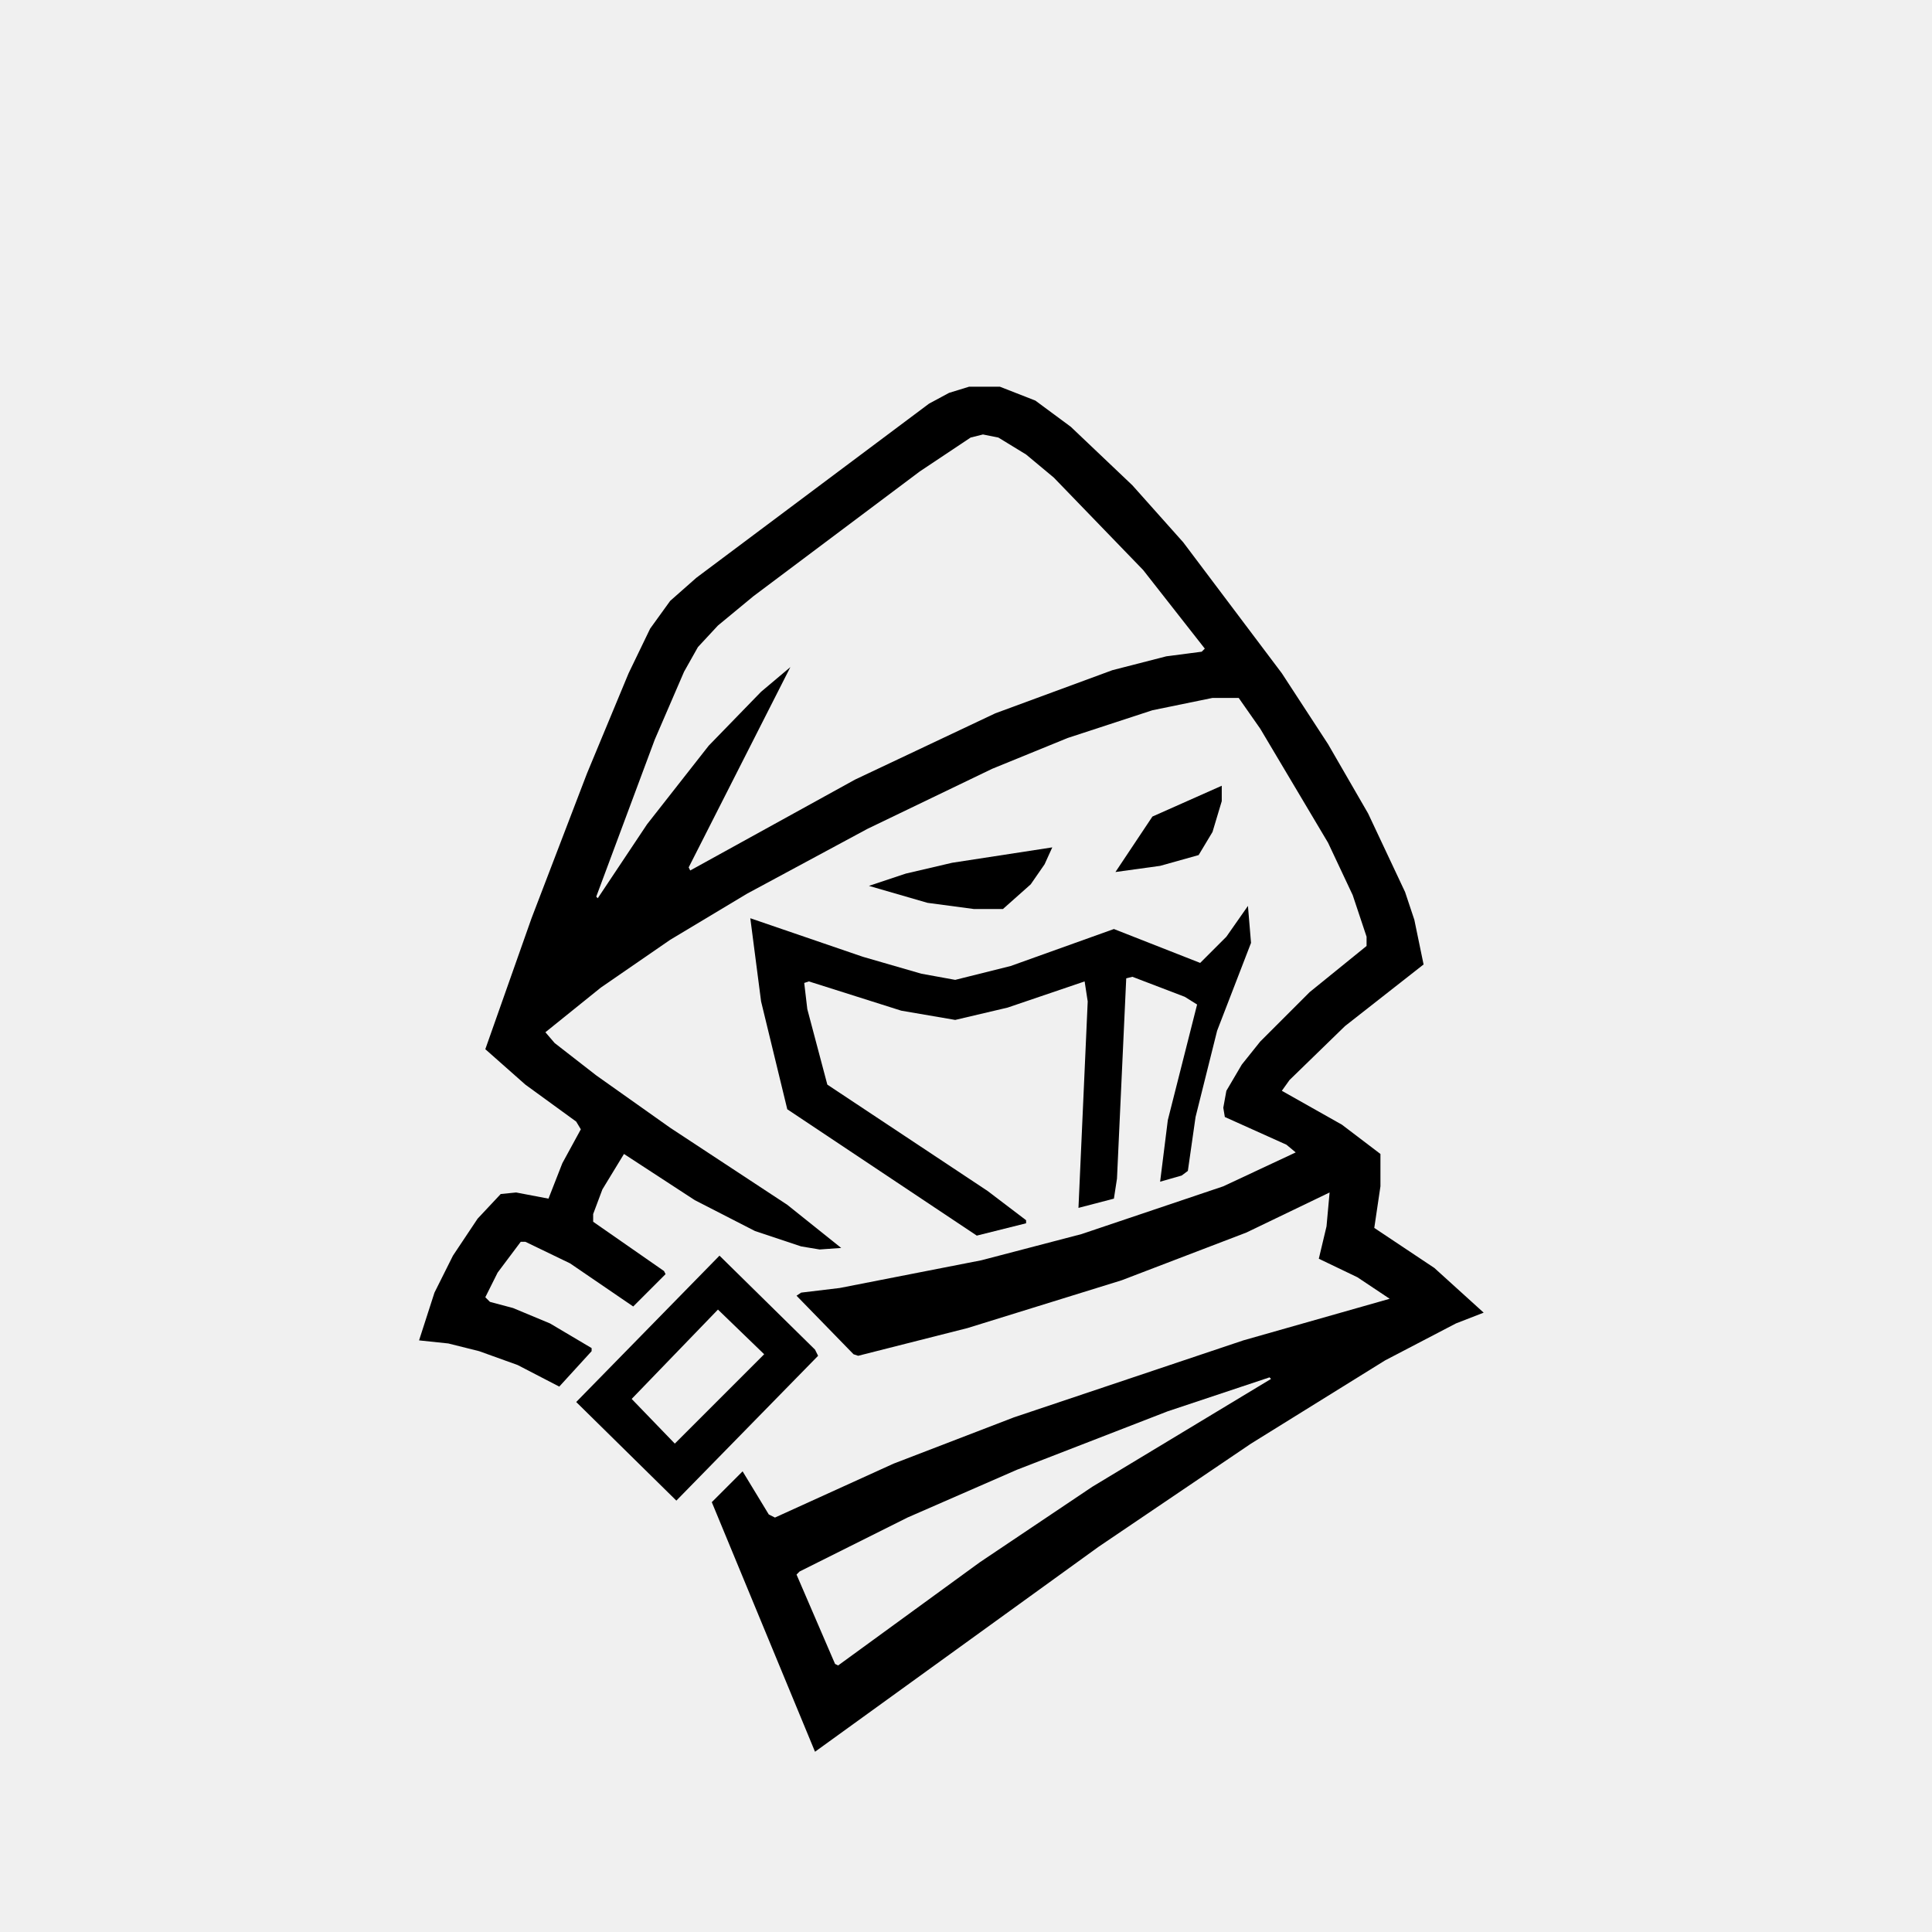
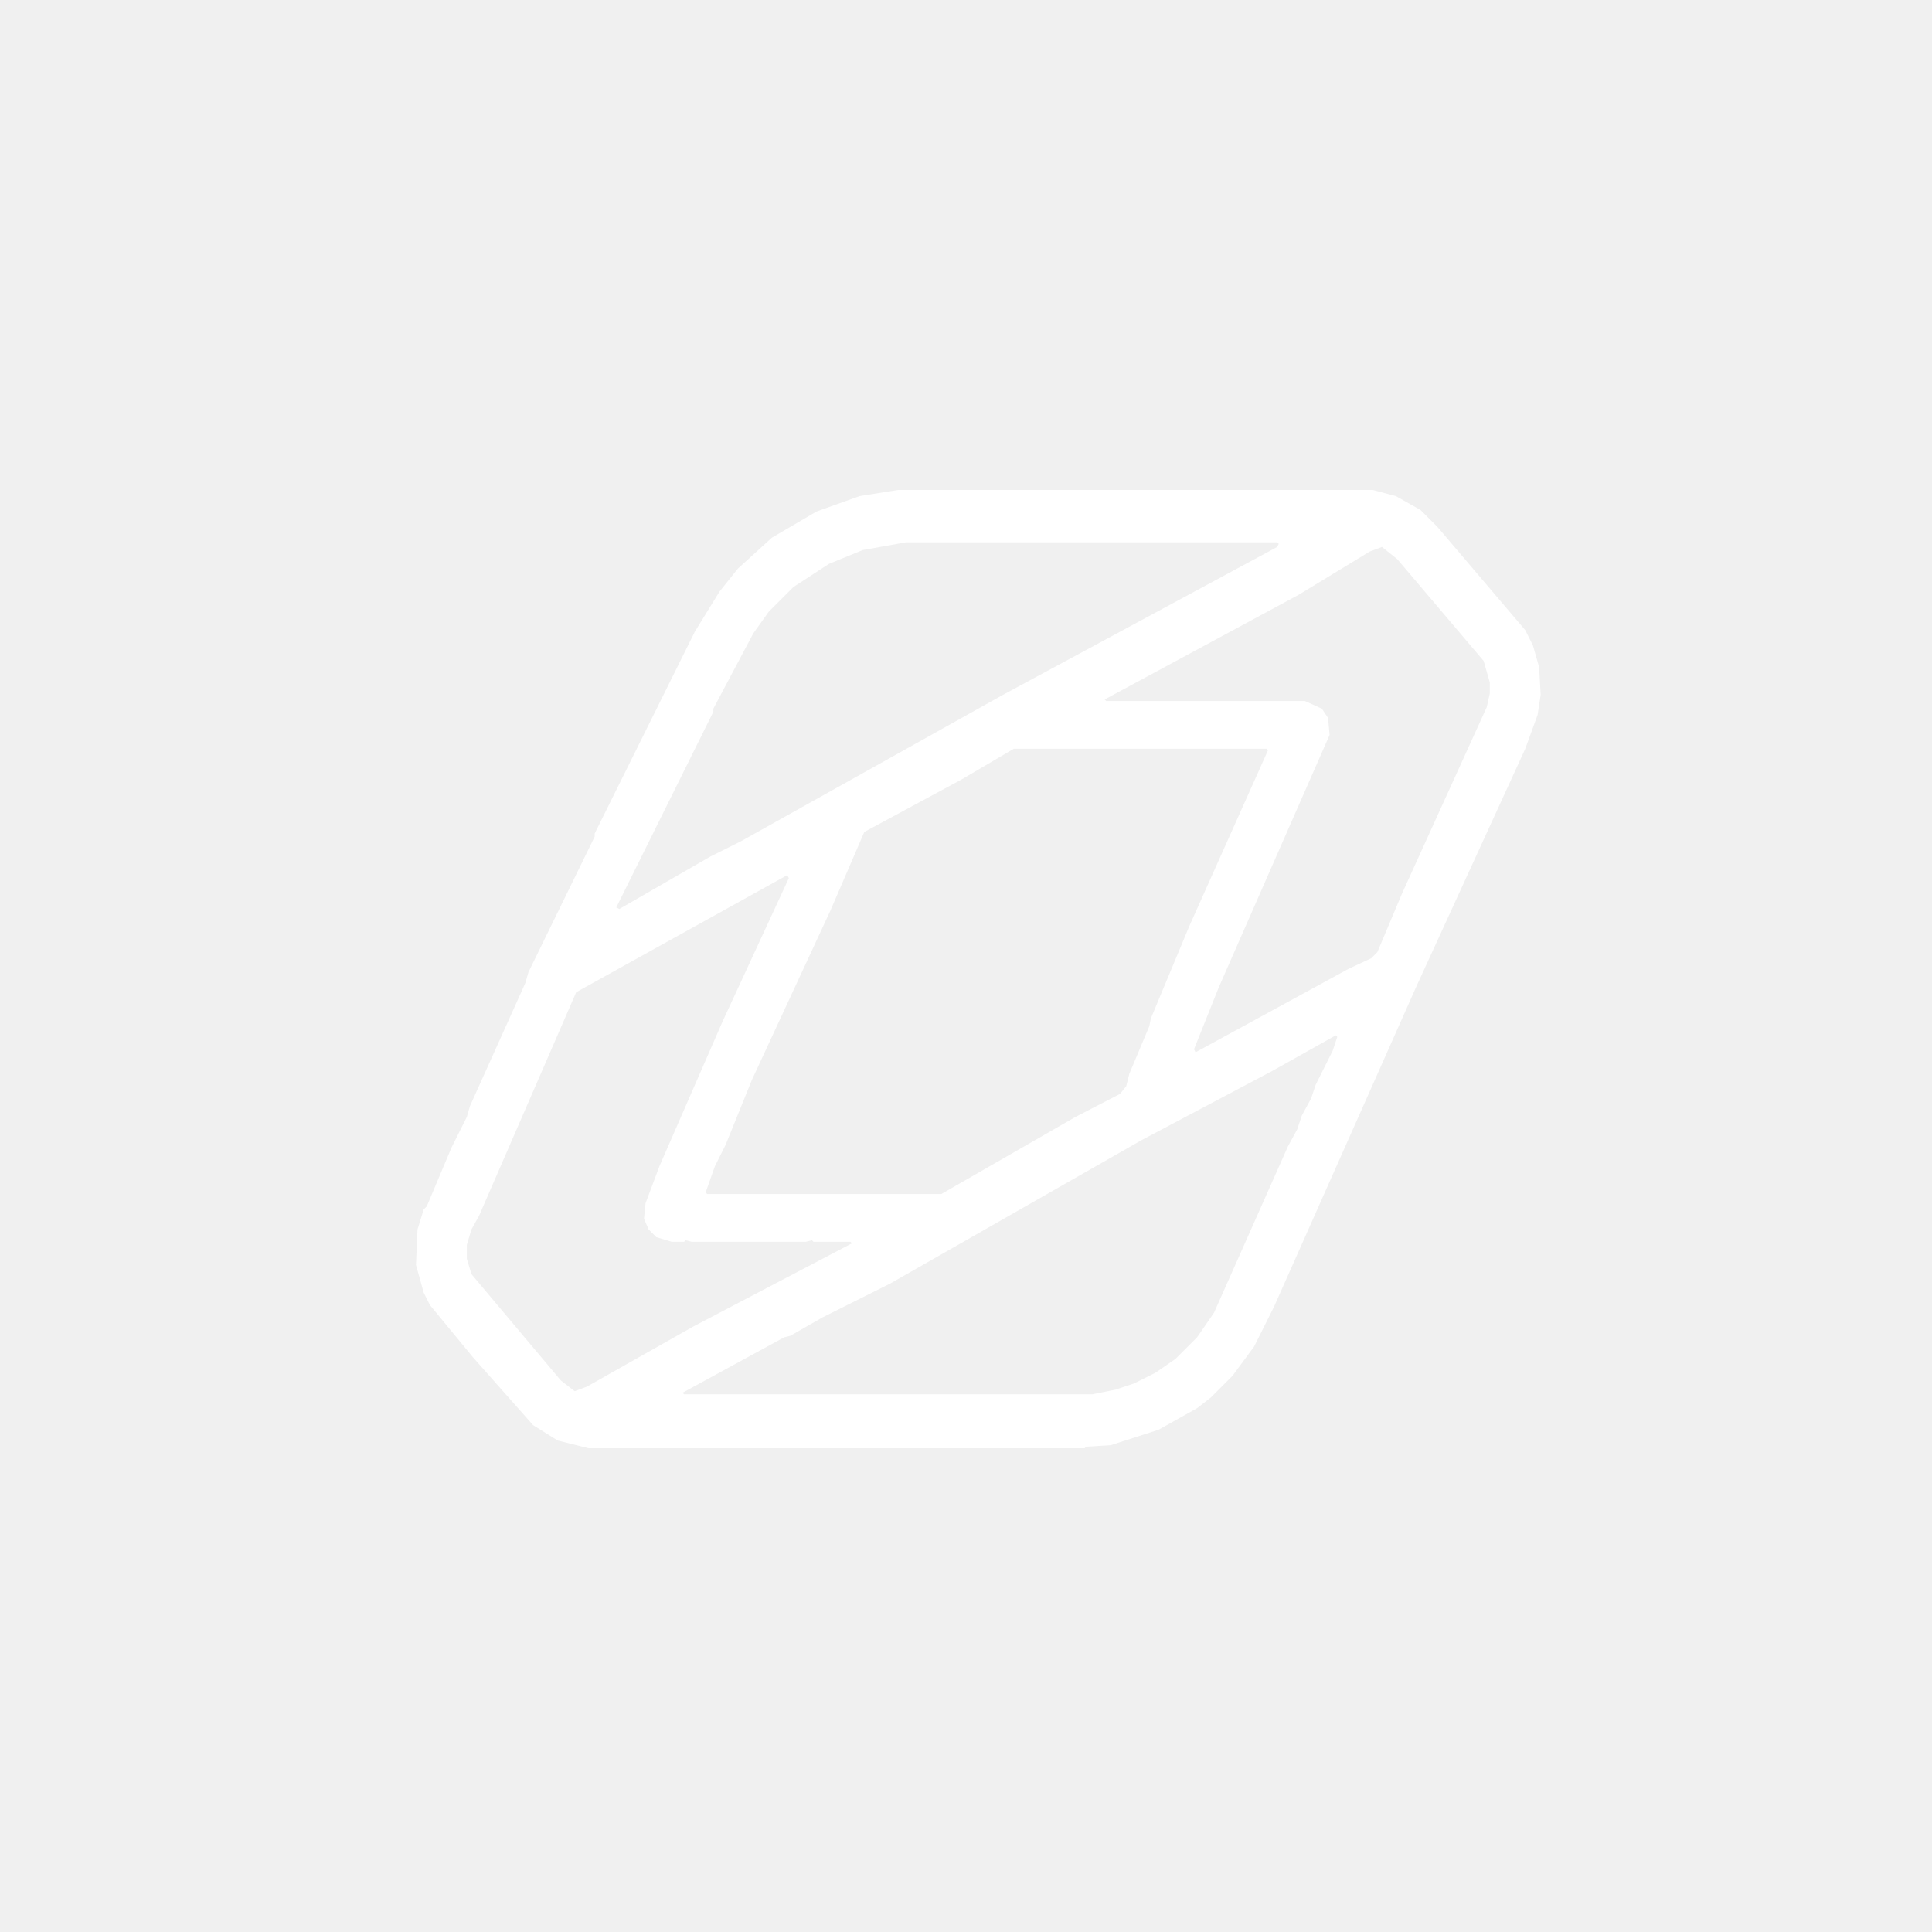
- <svg xmlns="http://www.w3.org/2000/svg" width="1254" height="1254" viewBox="0 0 1254 1254">
-   <path d="M 467 815 L 374 910 L 439 974 L 531 880 L 529 876 Z M 466 850 L 496 879 L 438 937 L 410 908 Z" fill="black" fill-rule="evenodd" clip-rule="evenodd" />
-   <path d="M 810 588 L 796 608 L 779 625 L 723 603 L 656 627 L 620 636 L 598 632 L 560 621 L 487 596 L 494 650 L 511 720 L 634 802 L 666 794 L 666 792 L 641 773 L 537 704 L 524 655 L 522 638 L 525 637 L 585 656 L 620 662 L 654 654 L 704 637 L 706 650 L 700 784 L 723 778 L 725 765 L 731 635 L 735 634 L 769 647 L 777 652 L 758 727 L 753 767 L 767 763 L 771 760 L 776 725 L 790 669 L 812 612 Z" fill="black" fill-rule="evenodd" clip-rule="evenodd" />
-   <path d="M 683 550 L 618 560 L 588 567 L 564 575 L 602 586 L 632 590 L 651 590 L 669 574 L 678 561 Z" fill="black" fill-rule="evenodd" clip-rule="evenodd" />
-   <path d="M 793 510 L 748 530 L 724 566 L 753 562 L 778 555 L 787 540 L 793 520 Z" fill="black" fill-rule="evenodd" clip-rule="evenodd" />
-   <path d="M 649 251 L 629 251 L 616 255 L 603 262 L 452 375 L 435 390 L 422 408 L 408 437 L 381 502 L 345 596 L 315 681 L 341 704 L 374 728 L 377 733 L 365 755 L 356 778 L 335 774 L 325 775 L 310 791 L 294 815 L 282 839 L 272 870 L 291 872 L 311 877 L 336 886 L 363 900 L 384 877 L 384 875 L 357 859 L 333 849 L 318 845 L 315 842 L 323 826 L 338 806 L 341 806 L 370 820 L 411 848 L 432 827 L 431 825 L 385 793 L 385 788 L 391 772 L 405 749 L 451 779 L 490 799 L 520 809 L 532 811 L 546 810 L 511 782 L 435 732 L 387 698 L 360 677 L 354 670 L 390 641 L 435 610 L 485 580 L 563 538 L 644 499 L 693 479 L 748 461 L 787 453 L 804 453 L 818 473 L 862 547 L 878 581 L 887 608 L 887 614 L 850 644 L 818 676 L 806 691 L 796 708 L 794 719 L 795 725 L 835 743 L 841 748 L 794 770 L 702 801 L 637 818 L 545 836 L 520 839 L 517 841 L 554 879 L 557 880 L 628 862 L 728 831 L 809 800 L 863 774 L 861 796 L 856 817 L 881 829 L 902 843 L 807 870 L 658 920 L 580 950 L 503 985 L 499 983 L 482 955 L 462 975 L 529 1137 L 713 1004 L 812 937 L 899 883 L 945 859 L 963 852 L 931 823 L 892 797 L 896 770 L 896 749 L 871 730 L 832 708 L 837 701 L 873 666 L 924 626 L 918 597 L 912 579 L 888 528 L 862 483 L 832 437 L 768 352 L 735 315 L 695 277 L 672 260 Z M 825 895 L 709 965 L 636 1014 L 544 1081 L 542 1080 L 517 1022 L 519 1020 L 589 985 L 660 954 L 758 916 L 824 894 Z M 782 421 L 780 423 L 757 426 L 722 435 L 646 463 L 555 506 L 448 565 L 447 563 L 513 433 L 494 449 L 460 484 L 420 535 L 388 583 L 387 582 L 425 480 L 444 436 L 453 420 L 466 406 L 489 387 L 597 306 L 630 284 L 638 282 L 648 284 L 666 295 L 684 310 L 742 370 Z" fill="black" fill-rule="evenodd" clip-rule="evenodd" />
+ <svg xmlns="http://www.w3.org/2000/svg" width="1254" height="1254" viewBox="0 0 1254 1254" role="img" aria-label="Oblique logo">
+   <path fill="#FFFFFF" fill-rule="evenodd" d="M 922,331 L 906,322  L 891,318  L 583,318  L 558,322  L 530,332  L 501,349  L 479,369  L 467,384  L 451,410  L 386,541  L 386,543  L 343,631  L 341,638  L 305,718  L 303,725  L 293,745  L 277,783  L 275,785  L 271,798  L 270,821  L 275,839  L 279,847  L 307,881  L 346,925  L 362,935  L 382,940  L 704,940  L 705,939  L 721,938  L 752,928  L 777,914  L 786,907  L 800,893  L 814,874  L 827,848  L 919,641  L 990,486  L 998,464  L 1000,451  L 999,433  L 995,419  L 990,409  L 933,342 Z M 868,673 L 865,682  L 854,704  L 851,713  L 845,724  L 842,733  L 836,744  L 788,852  L 777,868  L 763,882  L 750,891  L 736,898  L 724,902  L 709,905  L 444,905  L 443,904  L 509,868  L 513,867  L 534,855  L 578,833  L 741,740  L 826,695  L 867,672 Z M 511,568 L 512,570  L 469,663  L 428,757  L 419,781  L 418,791  L 421,798  L 426,803  L 436,806  L 444,806  L 445,805  L 449,806  L 523,806  L 527,805  L 528,806  L 552,806  L 553,807  L 450,861  L 381,900  L 373,903  L 364,896  L 306,827  L 303,817  L 303,808  L 306,798  L 311,789  L 374,644 Z M 823,487 L 772,601  L 747,661  L 746,666  L 733,697  L 731,705  L 727,710  L 698,725  L 611,775  L 459,775  L 458,774  L 464,757  L 471,743  L 488,701  L 539,591  L 561,540  L 624,506  L 658,486  L 822,486 Z M 897,355 L 907,363  L 963,429  L 967,443  L 967,450  L 965,459  L 910,580  L 894,618  L 890,622  L 875,629  L 776,683  L 775,681  L 791,641  L 863,477  L 862,466  L 858,460  L 847,455  L 718,455  L 717,454  L 843,386  L 889,358 Z M 830,353 L 829,355  L 651,451  L 481,546  L 461,556  L 402,590  L 400,589  L 463,462  L 463,460  L 489,411  L 499,397  L 515,381  L 538,366  L 560,357  L 588,352  L 829,352 Z" />
</svg>
